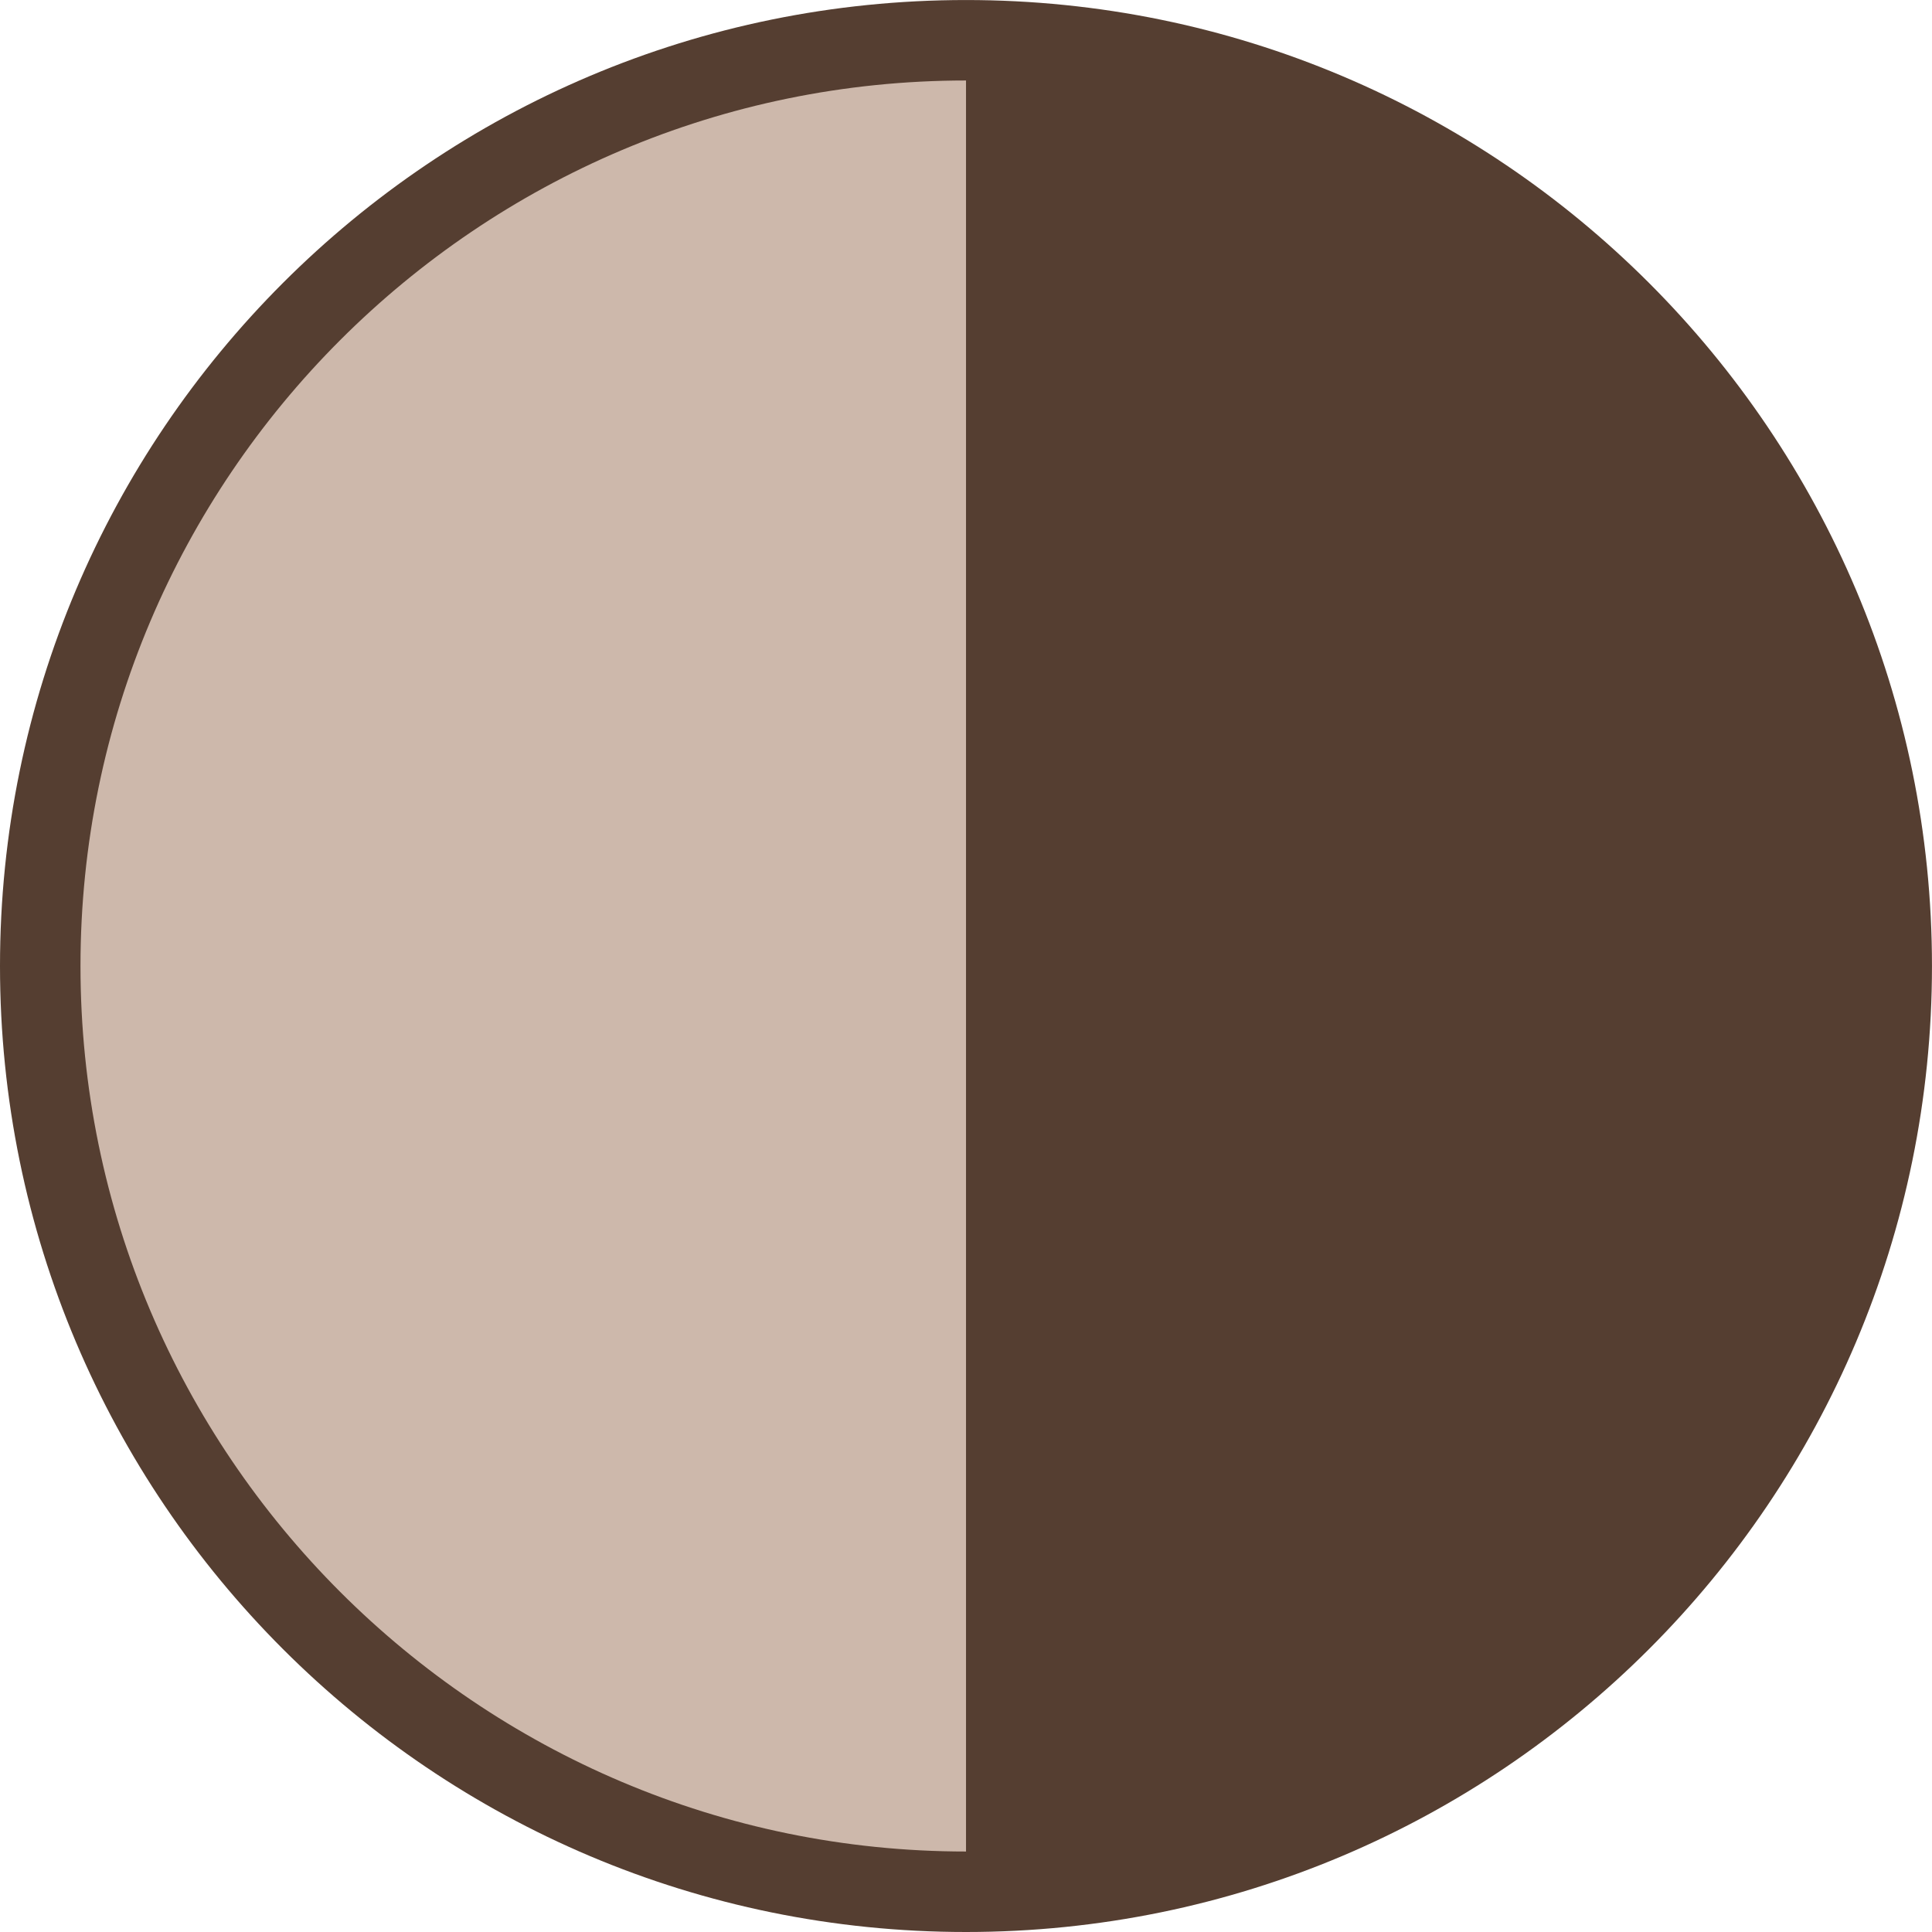
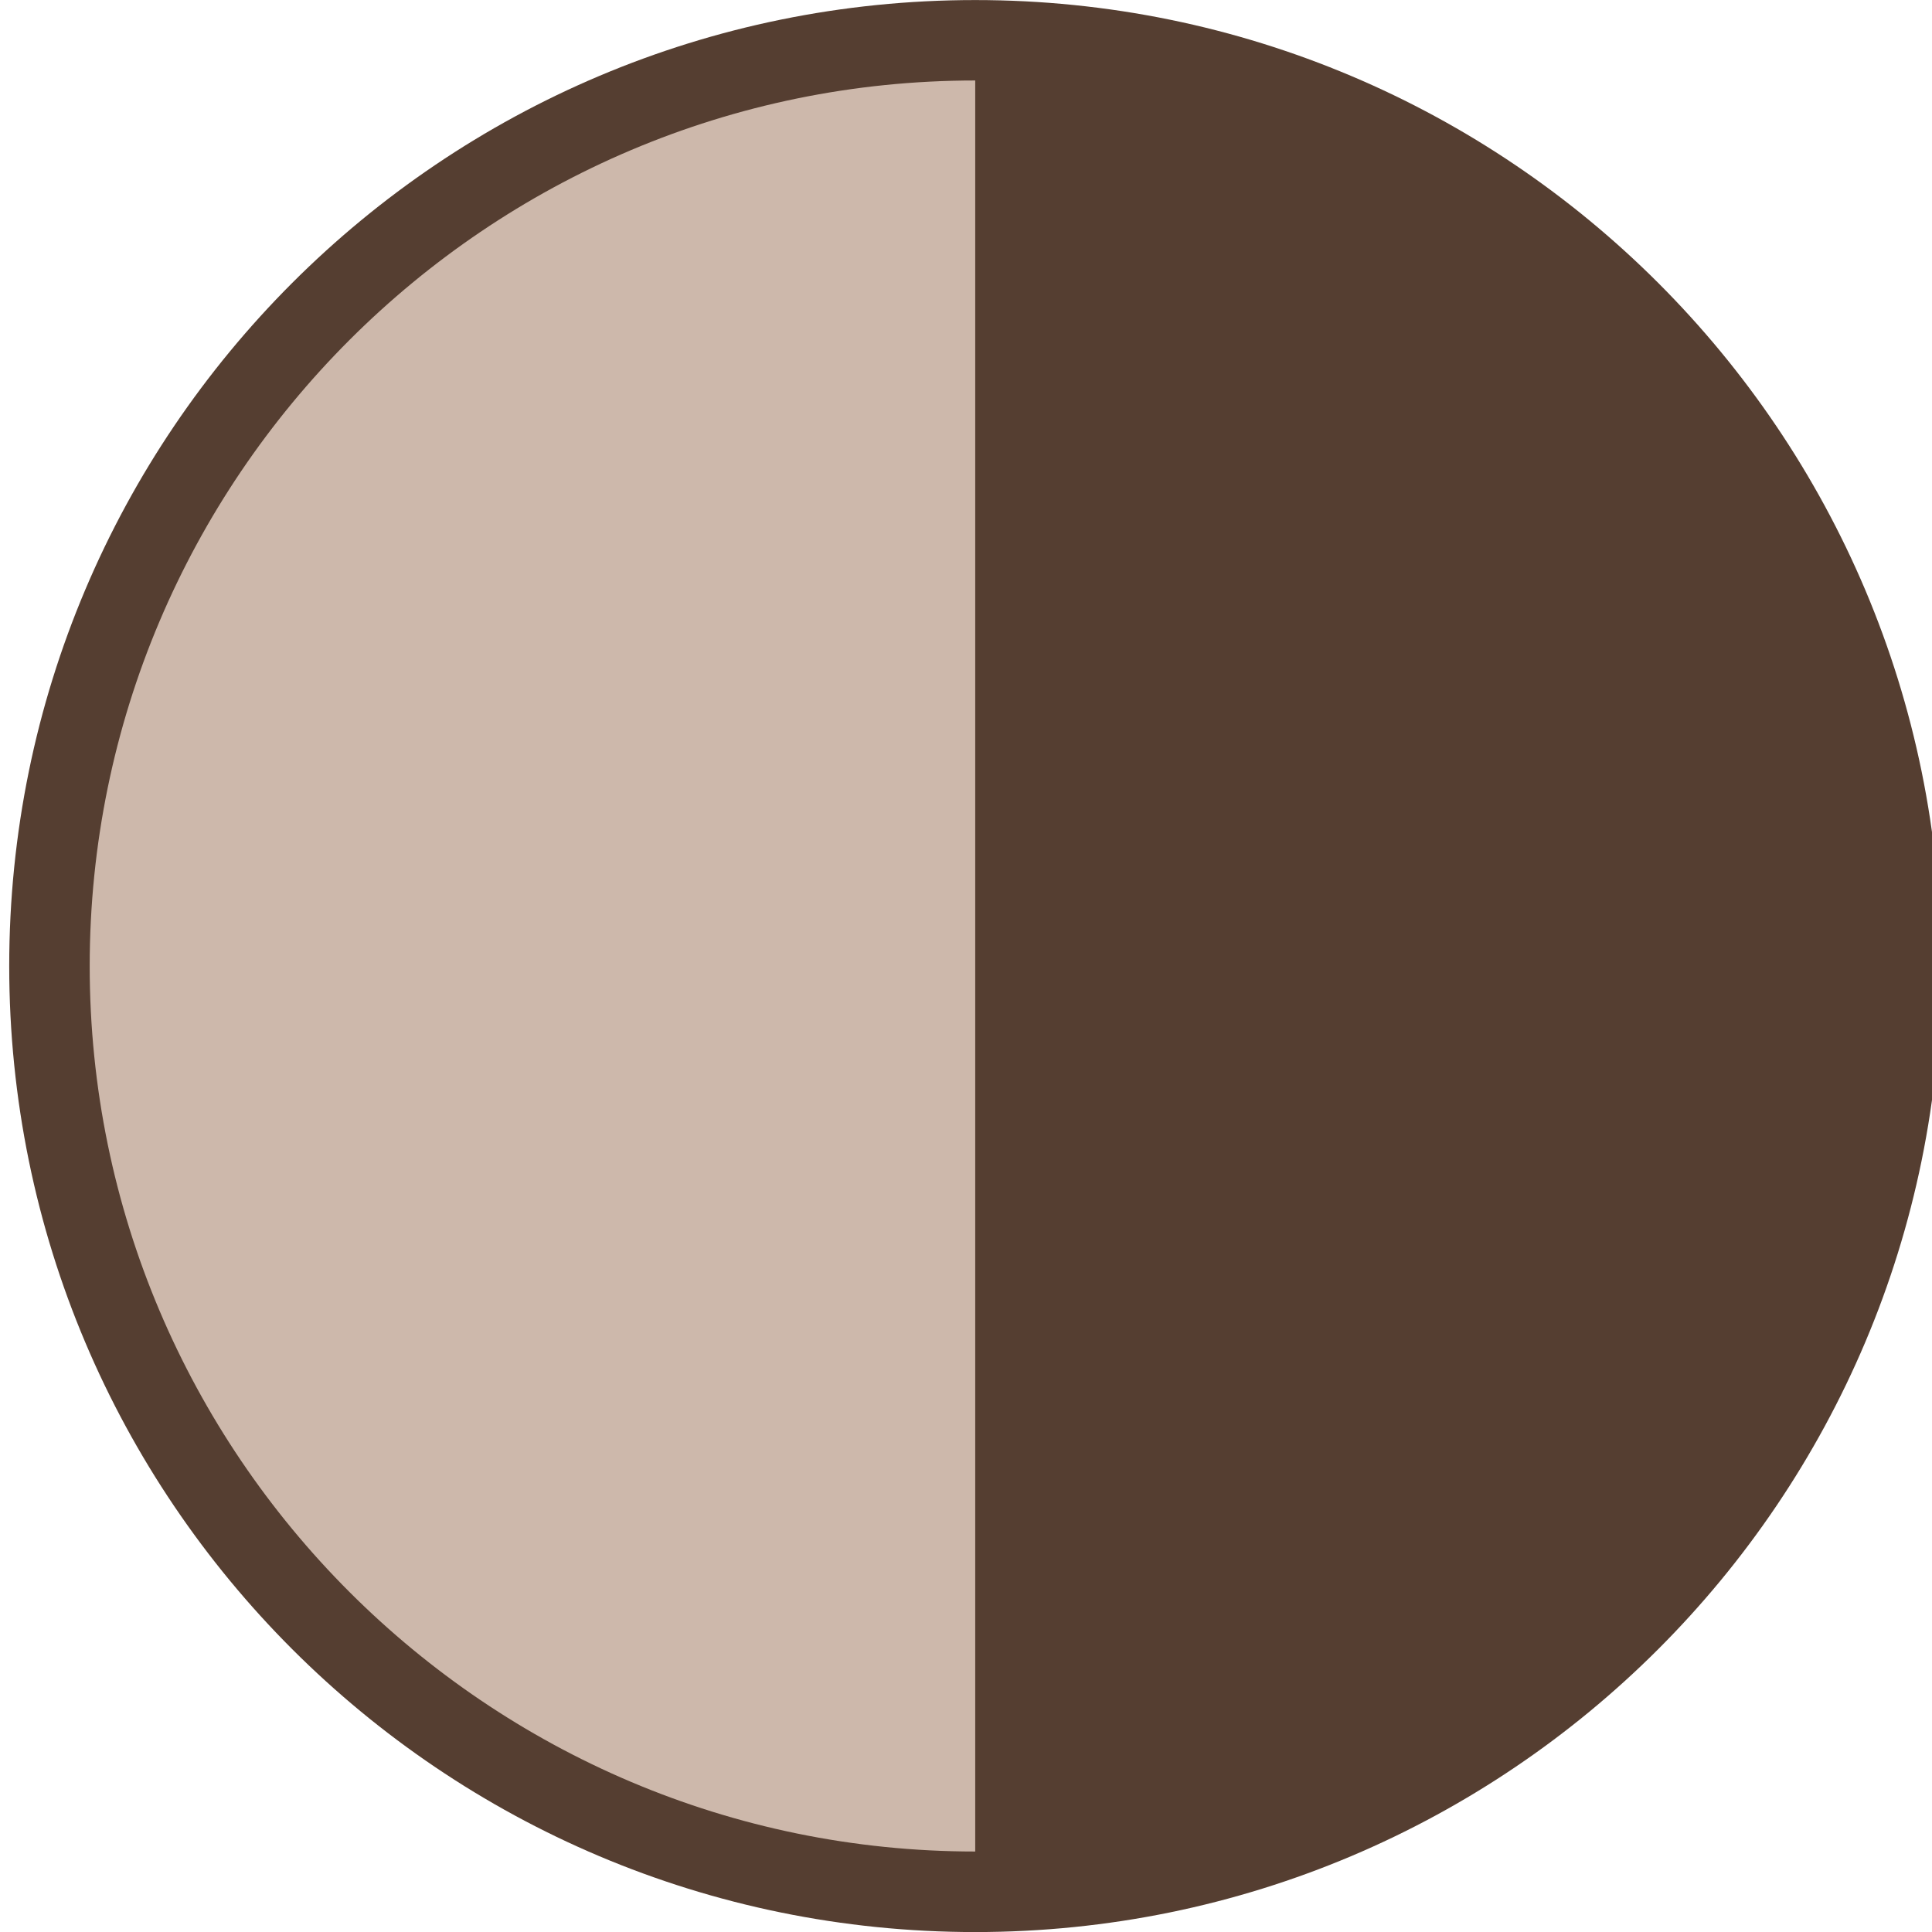
- <svg xmlns="http://www.w3.org/2000/svg" version="1.1" id="Layer_1" x="0px" y="0px" width="67.765px" height="67.765px" viewBox="0 0 67.765 67.765" enable-background="new 0 0 67.765 67.765" xml:space="preserve">
+ <svg xmlns="http://www.w3.org/2000/svg" version="1.1" id="Layer_1" x="0px" y="0px" width="35px" height="35px" viewBox="0 0 35 35" enable-background="new 0 0 35 35" xml:space="preserve">
  <g>
-     <circle fill="#553E31" cx="33.882" cy="33.883" r="33.882" />
+     <circle fill="#553E31" cx="17.667" cy="17.501" r="17.5" />
  </g>
  <g>
-     <path fill="#CDB8AB" d="M33.883,2.823c-17.126,0-31.06,13.934-31.06,31.06s13.934,31.059,31.06,31.059V2.823z" />
+     <path fill="#CDB8AB" d="M17.667,1.458c-8.846,0-16.042,7.196-16.042,16.043c0,8.845,7.196,16.041,16.042,16.041V1.458z" />
  </g>
</svg>
